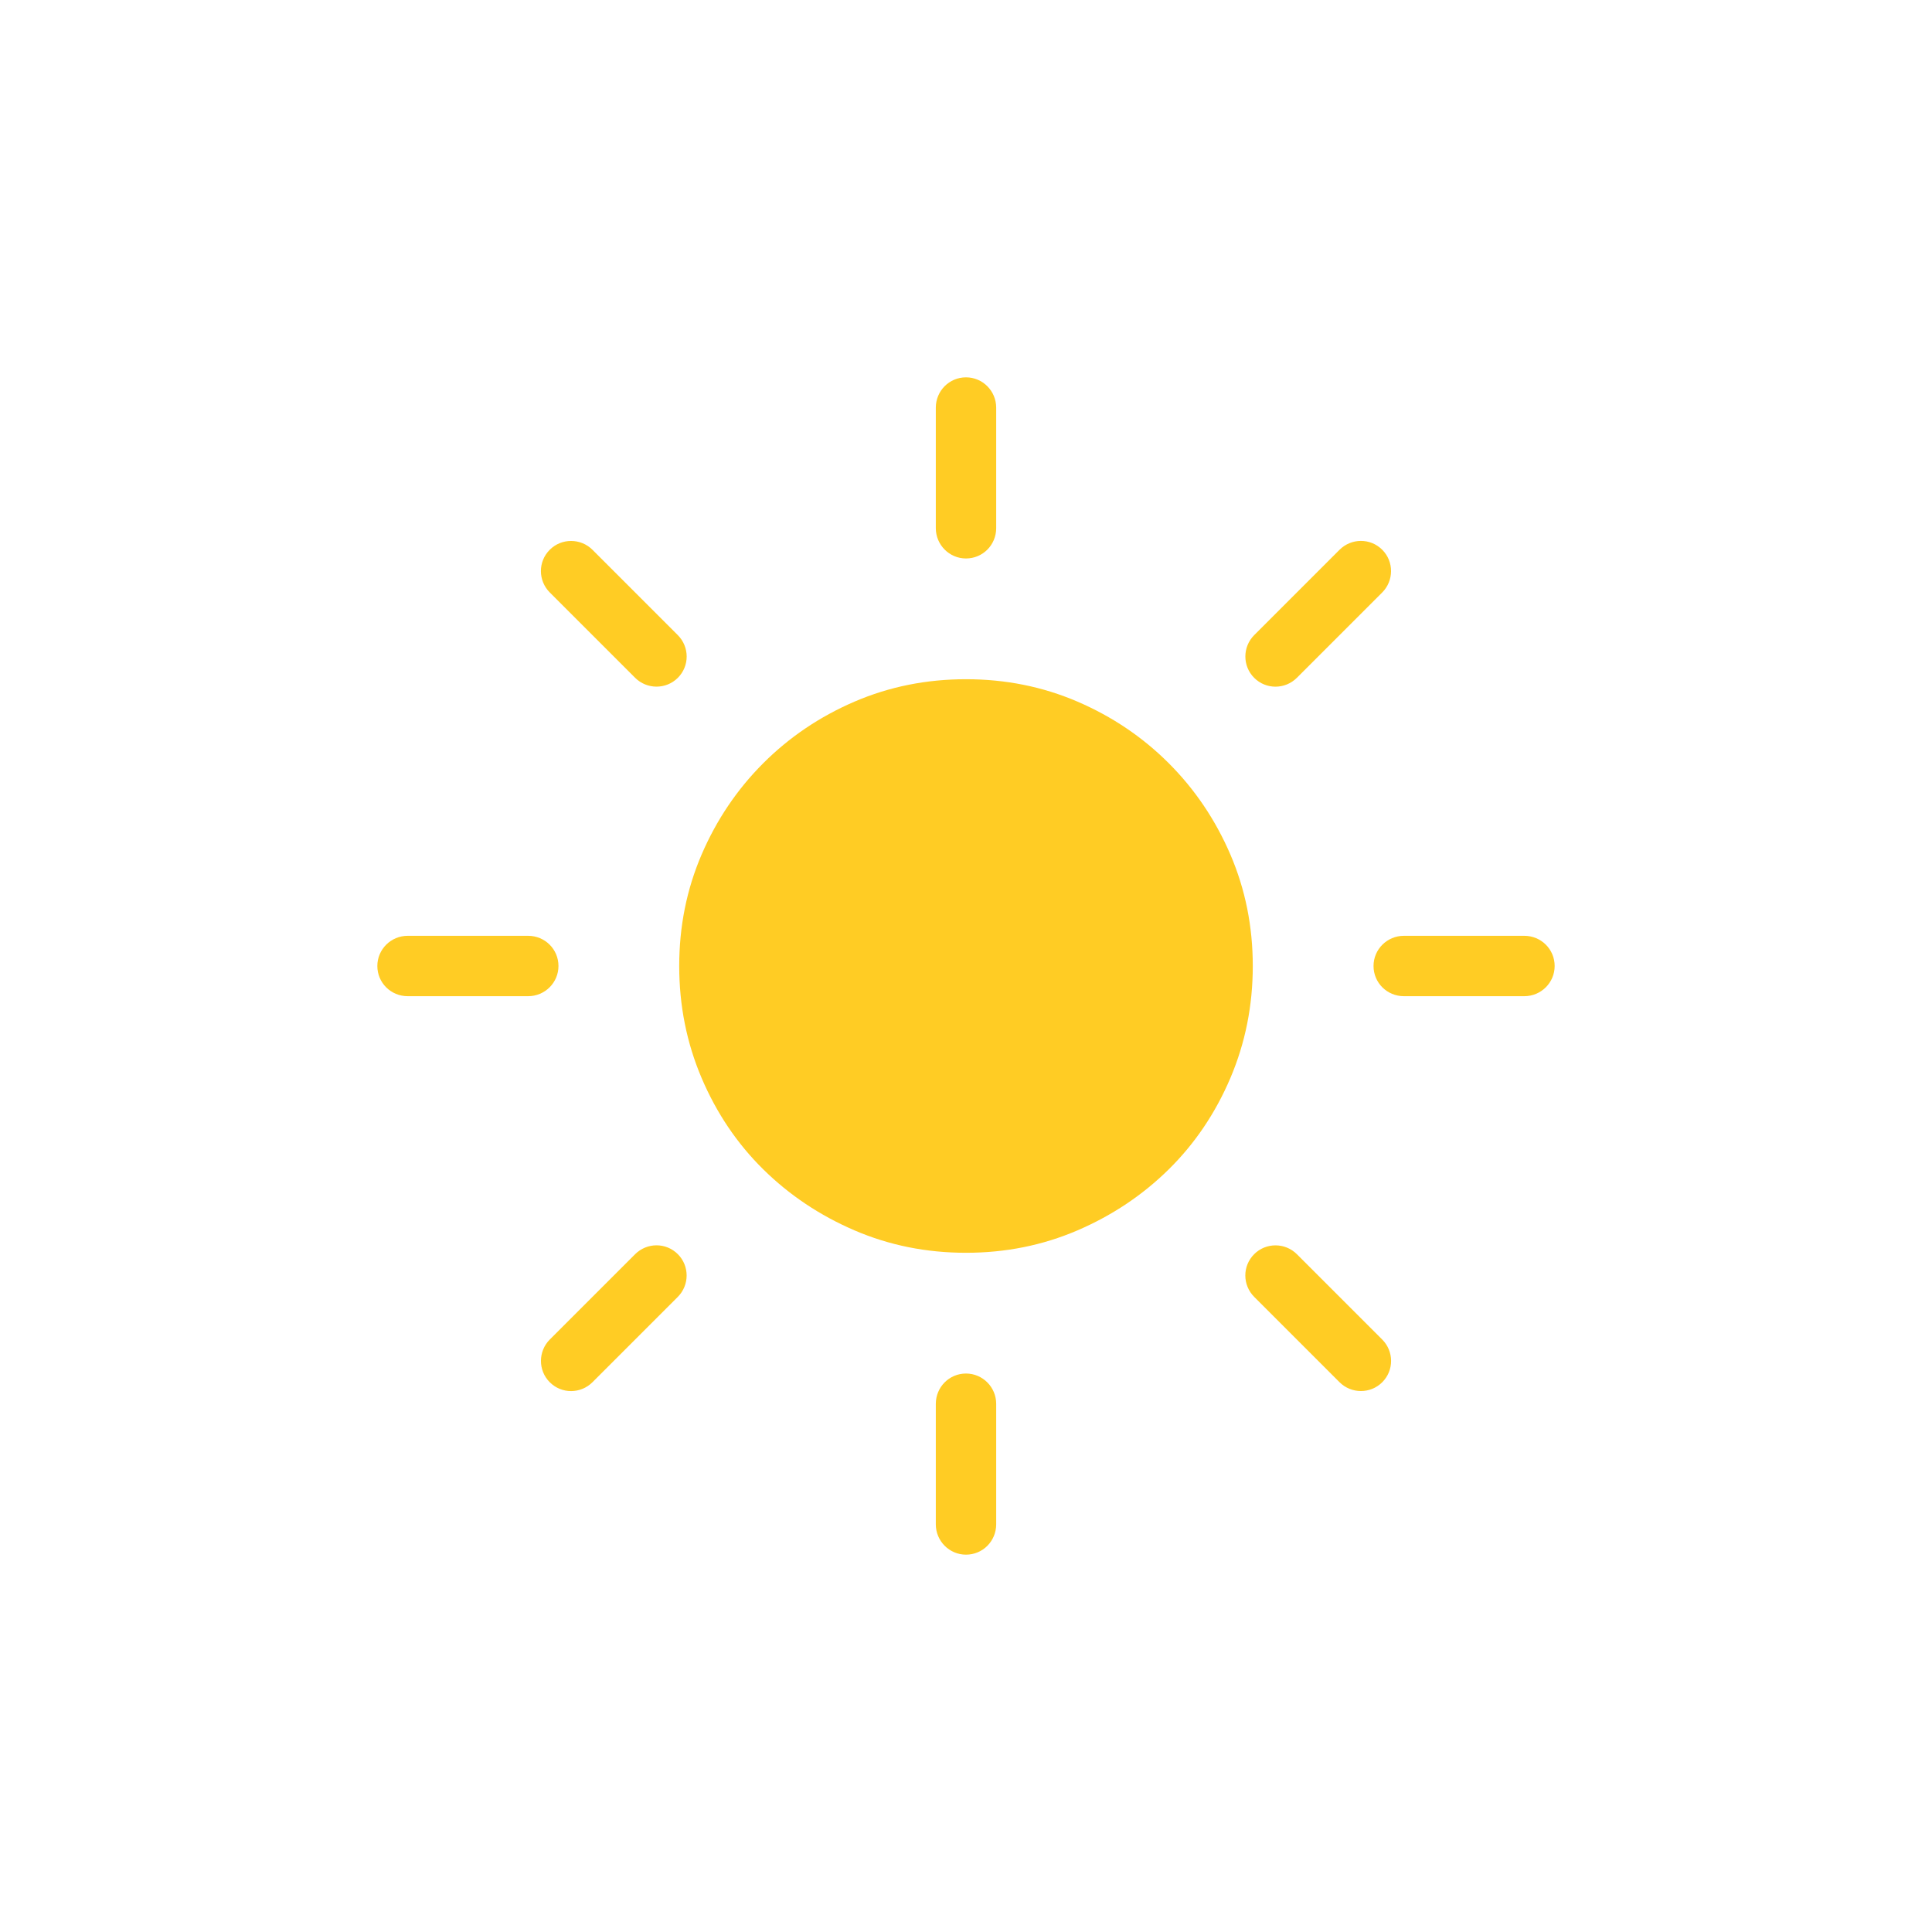
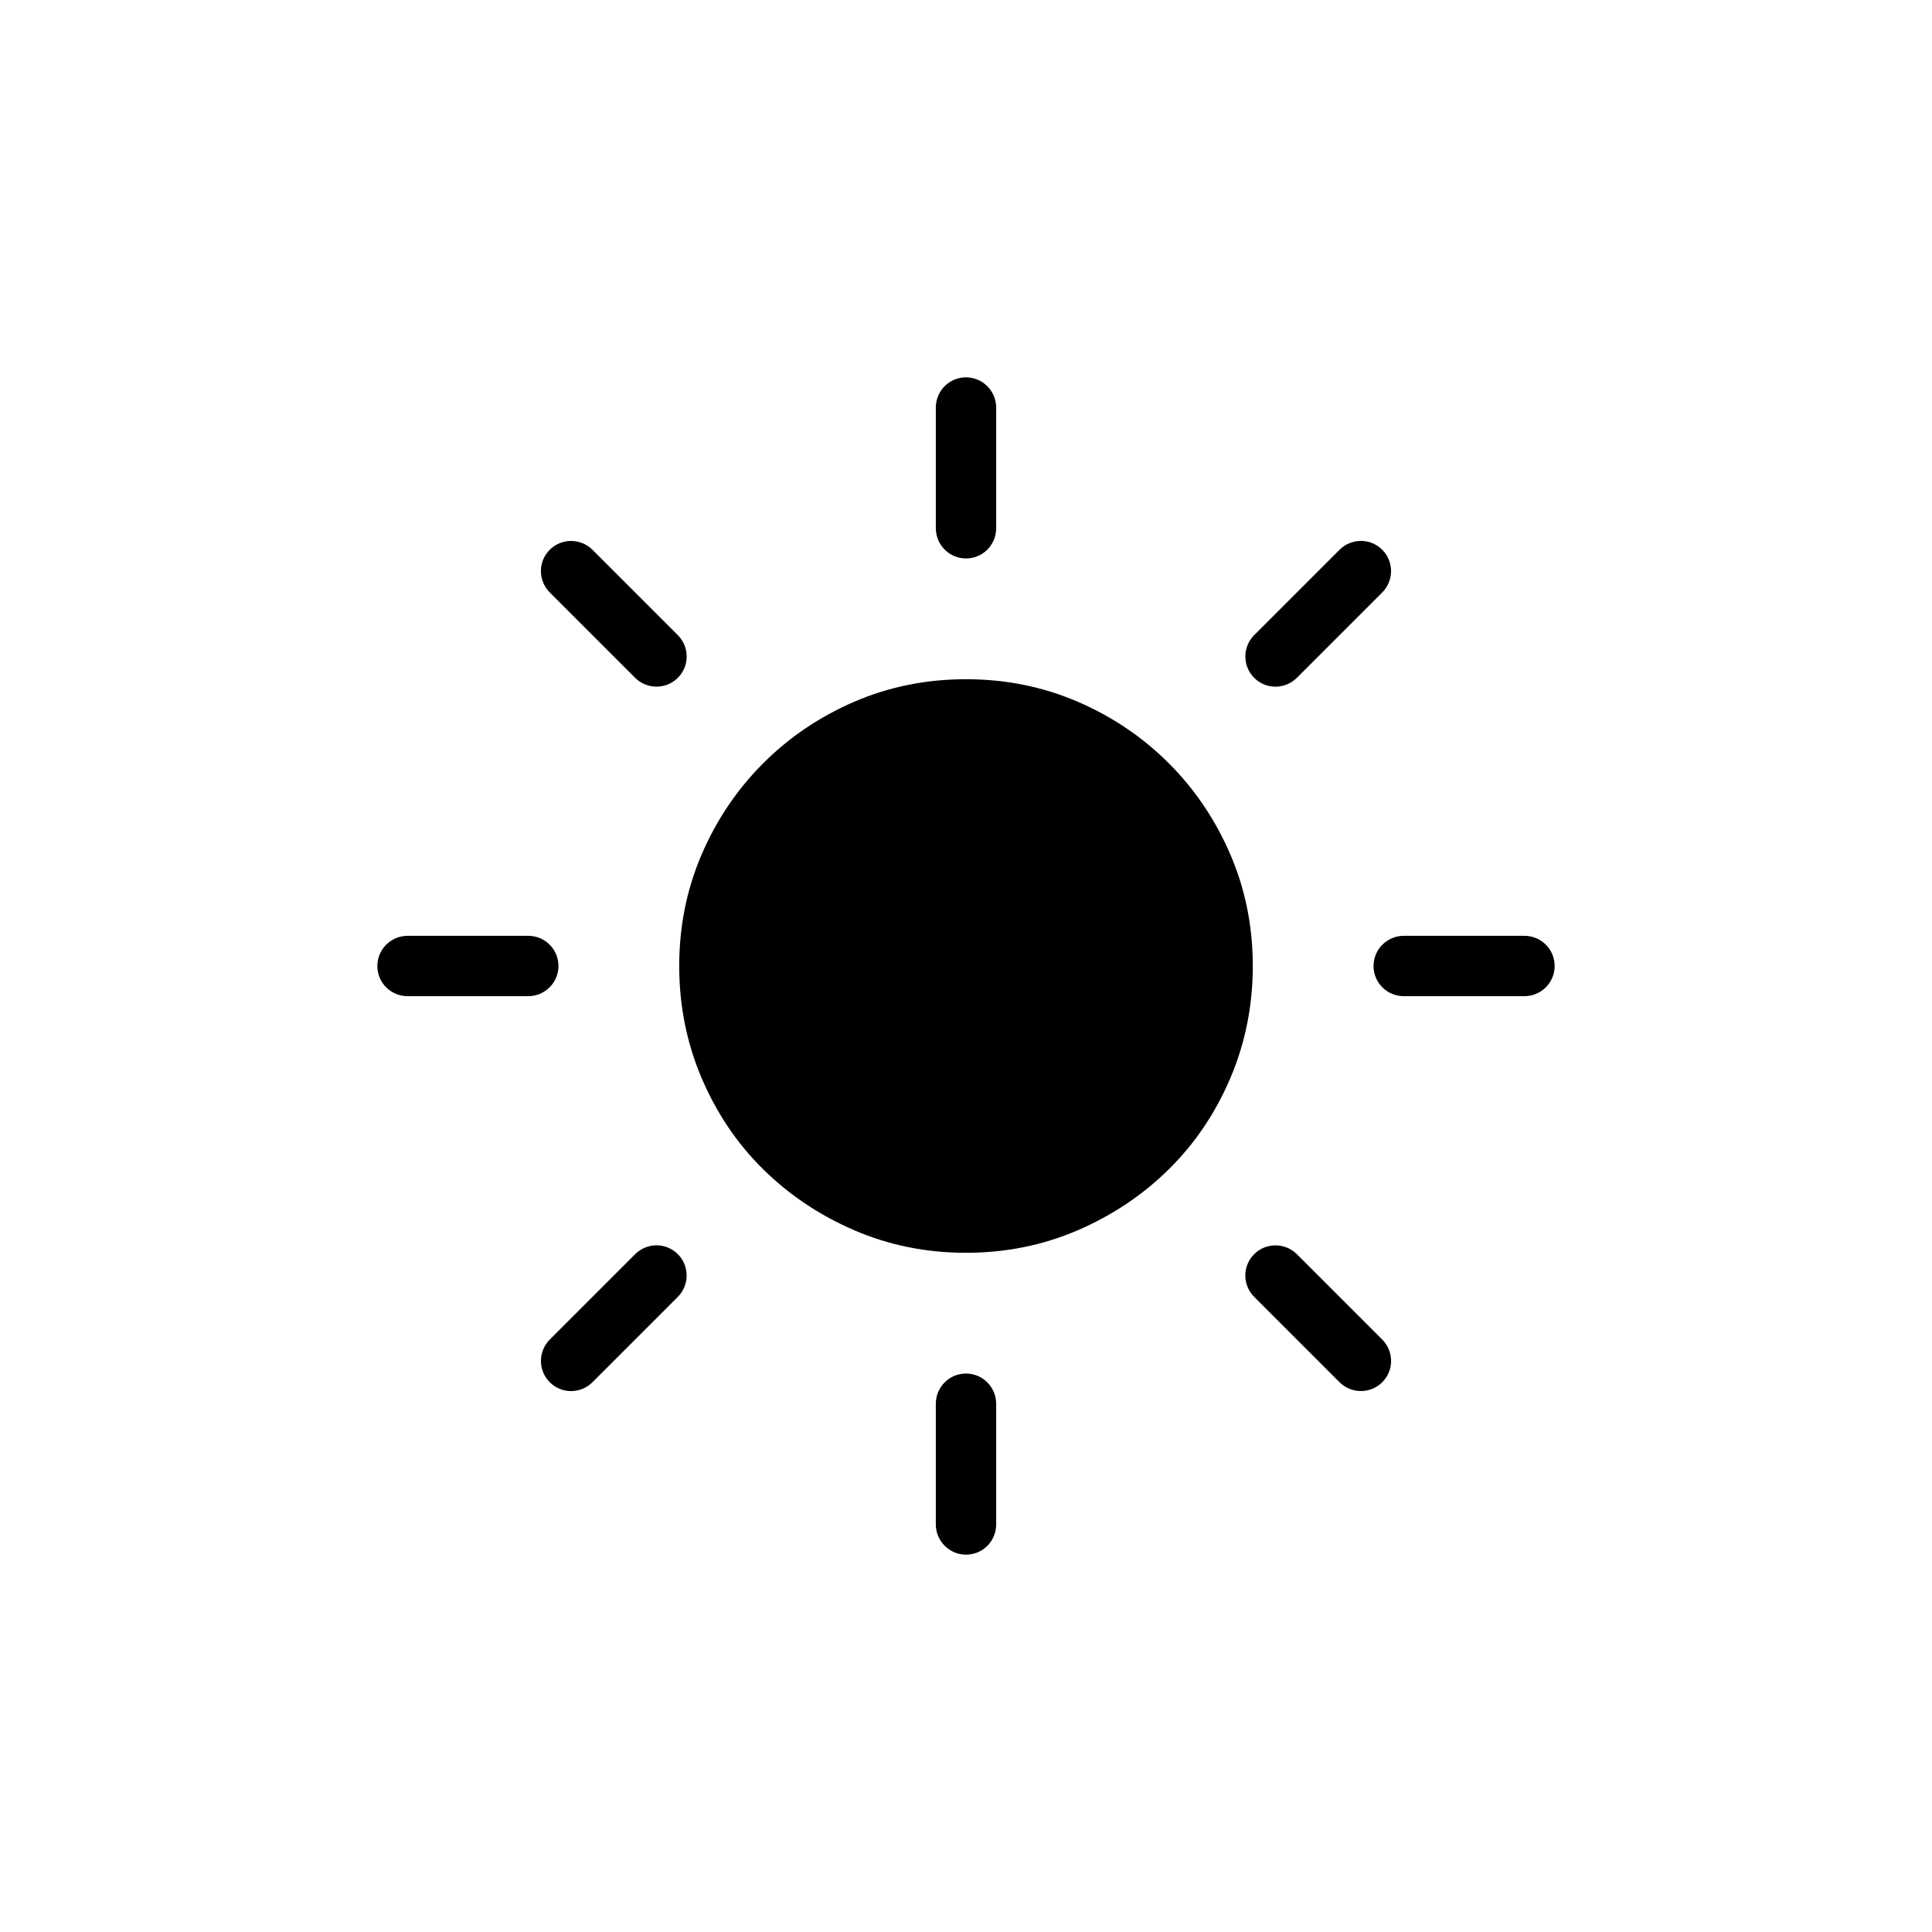
<svg xmlns="http://www.w3.org/2000/svg" width="128px" height="128px" viewBox="0 0 128 128" version="1.1">
  <defs />
  <g id="Page-1" stroke="none" stroke-width="1" fill="none" fill-rule="evenodd">
    <g id="Sun">
      <g id="Sun-Copy">
        <rect id="Rectangle-16" fill="#FFFFFF" x="0" y="0" width="128" height="128" />
-         <path d="M64,83 C61.378,83 58.916,82.505 56.615,81.516 C54.314,80.526 52.298,79.178 50.566,77.471 C48.835,75.764 47.474,73.747 46.484,71.422 C45.495,69.096 45,66.622 45,64 C45,61.378 45.495,58.916 46.484,56.615 C47.474,54.314 48.835,52.298 50.566,50.566 C52.298,48.835 54.314,47.474 56.615,46.484 C58.916,45.495 61.378,45 64,45 C66.622,45 69.084,45.495 71.385,46.484 C73.686,47.474 75.702,48.835 77.434,50.566 C79.165,52.298 80.526,54.314 81.516,56.615 C82.505,58.916 83,61.378 83,64 C83,66.622 82.505,69.096 81.516,71.422 C80.526,73.747 79.165,75.764 77.434,77.471 C75.702,79.178 73.686,80.526 71.385,81.516 C69.084,82.505 66.622,83 64,83 Z M62,93.009 C62,91.899 62.888,91 64,91 C65.105,91 66,91.902 66,93.009 L66,100.991 C66,102.101 65.112,103 64,103 C62.895,103 62,102.098 62,100.991 L62,93.009 Z M62,27.009 C62,25.899 62.888,25 64,25 C65.105,25 66,25.902 66,27.009 L66,34.991 C66,36.101 65.112,37 64,37 C62.895,37 62,36.098 62,34.991 L62,27.009 Z M83.098,85.926 C82.314,85.142 82.305,83.878 83.092,83.092 C83.873,82.311 85.144,82.315 85.926,83.098 L91.571,88.743 C92.356,89.527 92.364,90.791 91.577,91.577 C90.796,92.358 89.525,92.354 88.743,91.571 L83.098,85.926 Z M36.429,39.257 C35.644,38.473 35.636,37.209 36.423,36.423 C37.204,35.642 38.475,35.646 39.257,36.429 L44.902,42.074 C45.686,42.858 45.695,44.122 44.908,44.908 C44.127,45.689 42.856,45.685 42.074,44.902 L36.429,39.257 Z M93.009,66 C91.899,66 91,65.112 91,64 C91,62.895 91.902,62 93.009,62 L100.991,62 C102.101,62 103,62.888 103,64 C103,65.105 102.098,66 100.991,66 L93.009,66 Z M27.009,66 C25.899,66 25,65.112 25,64 C25,62.895 25.902,62 27.009,62 L34.991,62 C36.101,62 37,62.888 37,64 C37,65.105 36.098,66 34.991,66 L27.009,66 Z M85.926,44.902 C85.142,45.686 83.878,45.695 83.092,44.908 C82.311,44.127 82.315,42.856 83.098,42.074 L88.743,36.429 C89.527,35.644 90.791,35.636 91.577,36.423 C92.358,37.204 92.354,38.475 91.571,39.257 L85.926,44.902 Z M39.257,91.571 C38.473,92.356 37.209,92.364 36.423,91.577 C35.642,90.796 35.646,89.525 36.429,88.743 L42.074,83.098 C42.858,82.314 44.122,82.305 44.908,83.092 C45.689,83.873 45.685,85.144 44.902,85.926 L39.257,91.571 Z" id="A" fill="#FFCC24" />
+         <path d="M64,83 C61.378,83 58.916,82.505 56.615,81.516 C54.314,80.526 52.298,79.178 50.566,77.471 C48.835,75.764 47.474,73.747 46.484,71.422 C45.495,69.096 45,66.622 45,64 C45,61.378 45.495,58.916 46.484,56.615 C47.474,54.314 48.835,52.298 50.566,50.566 C52.298,48.835 54.314,47.474 56.615,46.484 C58.916,45.495 61.378,45 64,45 C66.622,45 69.084,45.495 71.385,46.484 C73.686,47.474 75.702,48.835 77.434,50.566 C79.165,52.298 80.526,54.314 81.516,56.615 C82.505,58.916 83,61.378 83,64 C83,66.622 82.505,69.096 81.516,71.422 C80.526,73.747 79.165,75.764 77.434,77.471 C75.702,79.178 73.686,80.526 71.385,81.516 C69.084,82.505 66.622,83 64,83 Z M62,93.009 C62,91.899 62.888,91 64,91 C65.105,91 66,91.902 66,93.009 L66,100.991 C66,102.101 65.112,103 64,103 C62.895,103 62,102.098 62,100.991 L62,93.009 Z M62,27.009 C62,25.899 62.888,25 64,25 C65.105,25 66,25.902 66,27.009 L66,34.991 C66,36.101 65.112,37 64,37 C62.895,37 62,36.098 62,34.991 L62,27.009 Z M83.098,85.926 C82.314,85.142 82.305,83.878 83.092,83.092 C83.873,82.311 85.144,82.315 85.926,83.098 L91.571,88.743 C92.356,89.527 92.364,90.791 91.577,91.577 C90.796,92.358 89.525,92.354 88.743,91.571 L83.098,85.926 Z M36.429,39.257 C35.644,38.473 35.636,37.209 36.423,36.423 C37.204,35.642 38.475,35.646 39.257,36.429 L44.902,42.074 C45.686,42.858 45.695,44.122 44.908,44.908 C44.127,45.689 42.856,45.685 42.074,44.902 L36.429,39.257 Z M93.009,66 C91.899,66 91,65.112 91,64 C91,62.895 91.902,62 93.009,62 L100.991,62 C102.101,62 103,62.888 103,64 C103,65.105 102.098,66 100.991,66 L93.009,66 Z M27.009,66 C25.899,66 25,65.112 25,64 C25,62.895 25.902,62 27.009,62 L34.991,62 C36.101,62 37,62.888 37,64 C37,65.105 36.098,66 34.991,66 L27.009,66 Z M85.926,44.902 C85.142,45.686 83.878,45.695 83.092,44.908 C82.311,44.127 82.315,42.856 83.098,42.074 L88.743,36.429 C89.527,35.644 90.791,35.636 91.577,36.423 C92.358,37.204 92.354,38.475 91.571,39.257 L85.926,44.902 Z M39.257,91.571 C38.473,92.356 37.209,92.364 36.423,91.577 C35.642,90.796 35.646,89.525 36.429,88.743 L42.074,83.098 C42.858,82.314 44.122,82.305 44.908,83.092 C45.689,83.873 45.685,85.144 44.902,85.926 L39.257,91.571 Z" id="A" fill="#000" />
      </g>
    </g>
  </g>
</svg>
